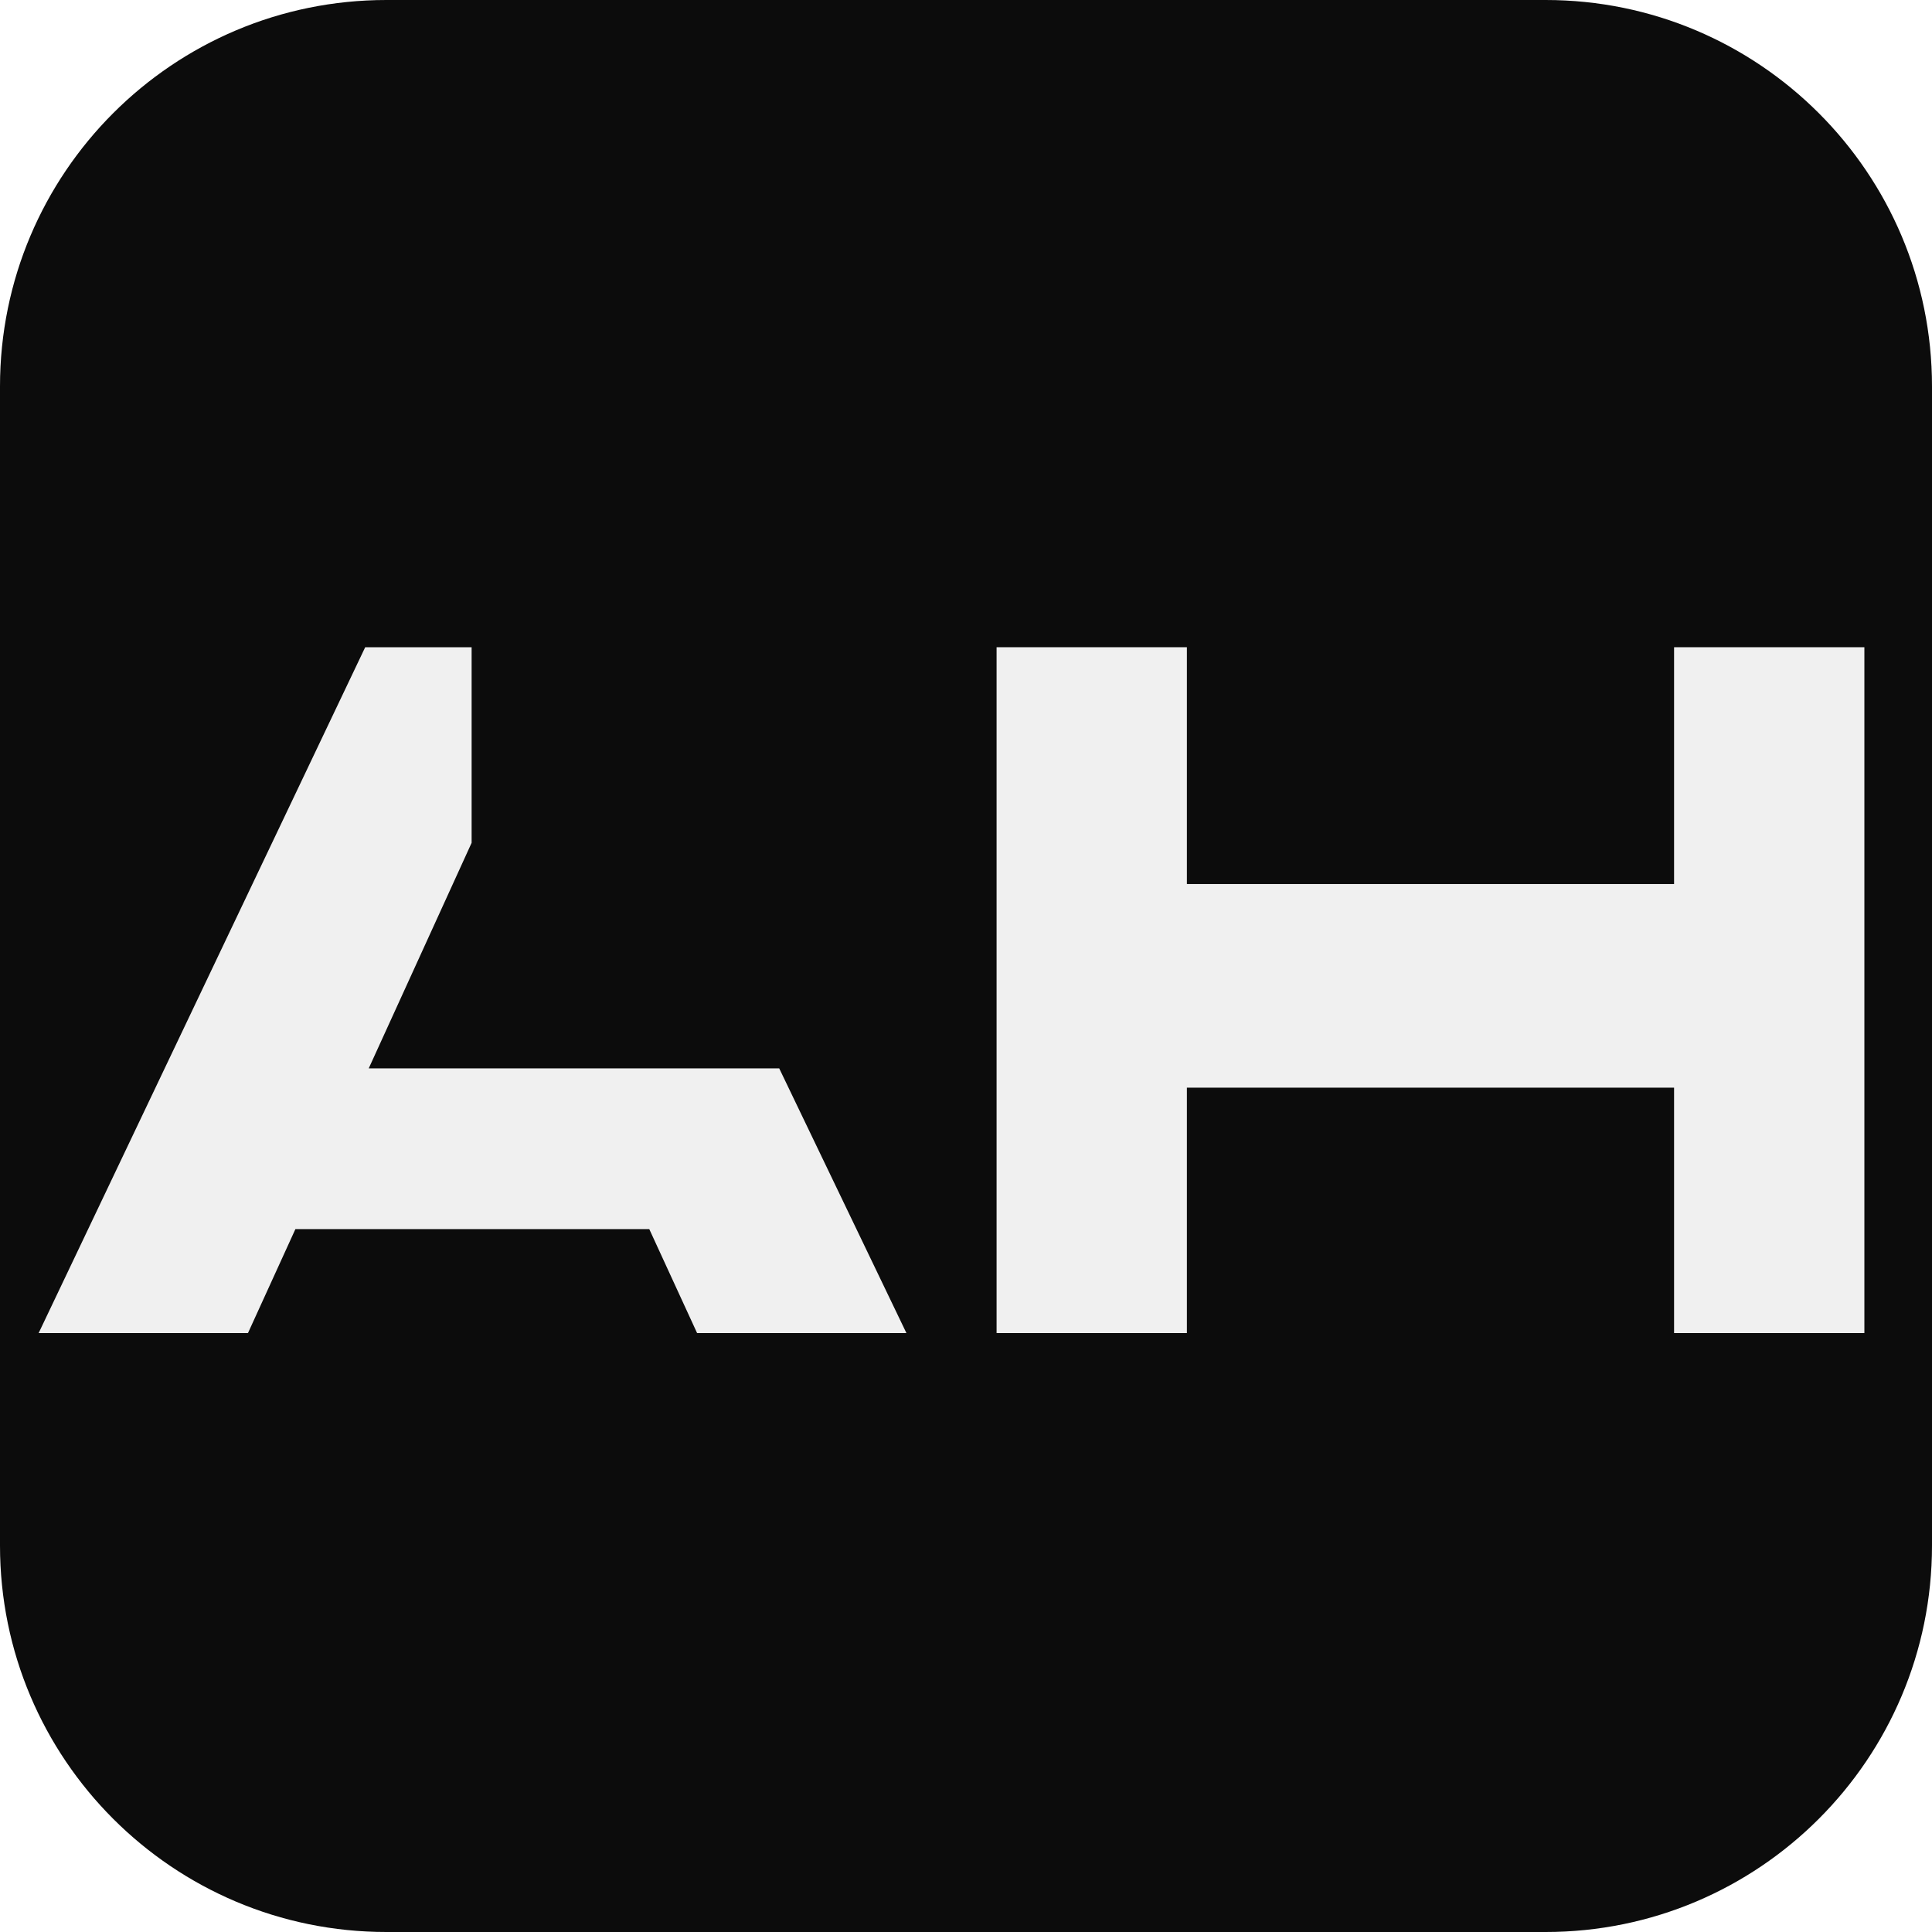
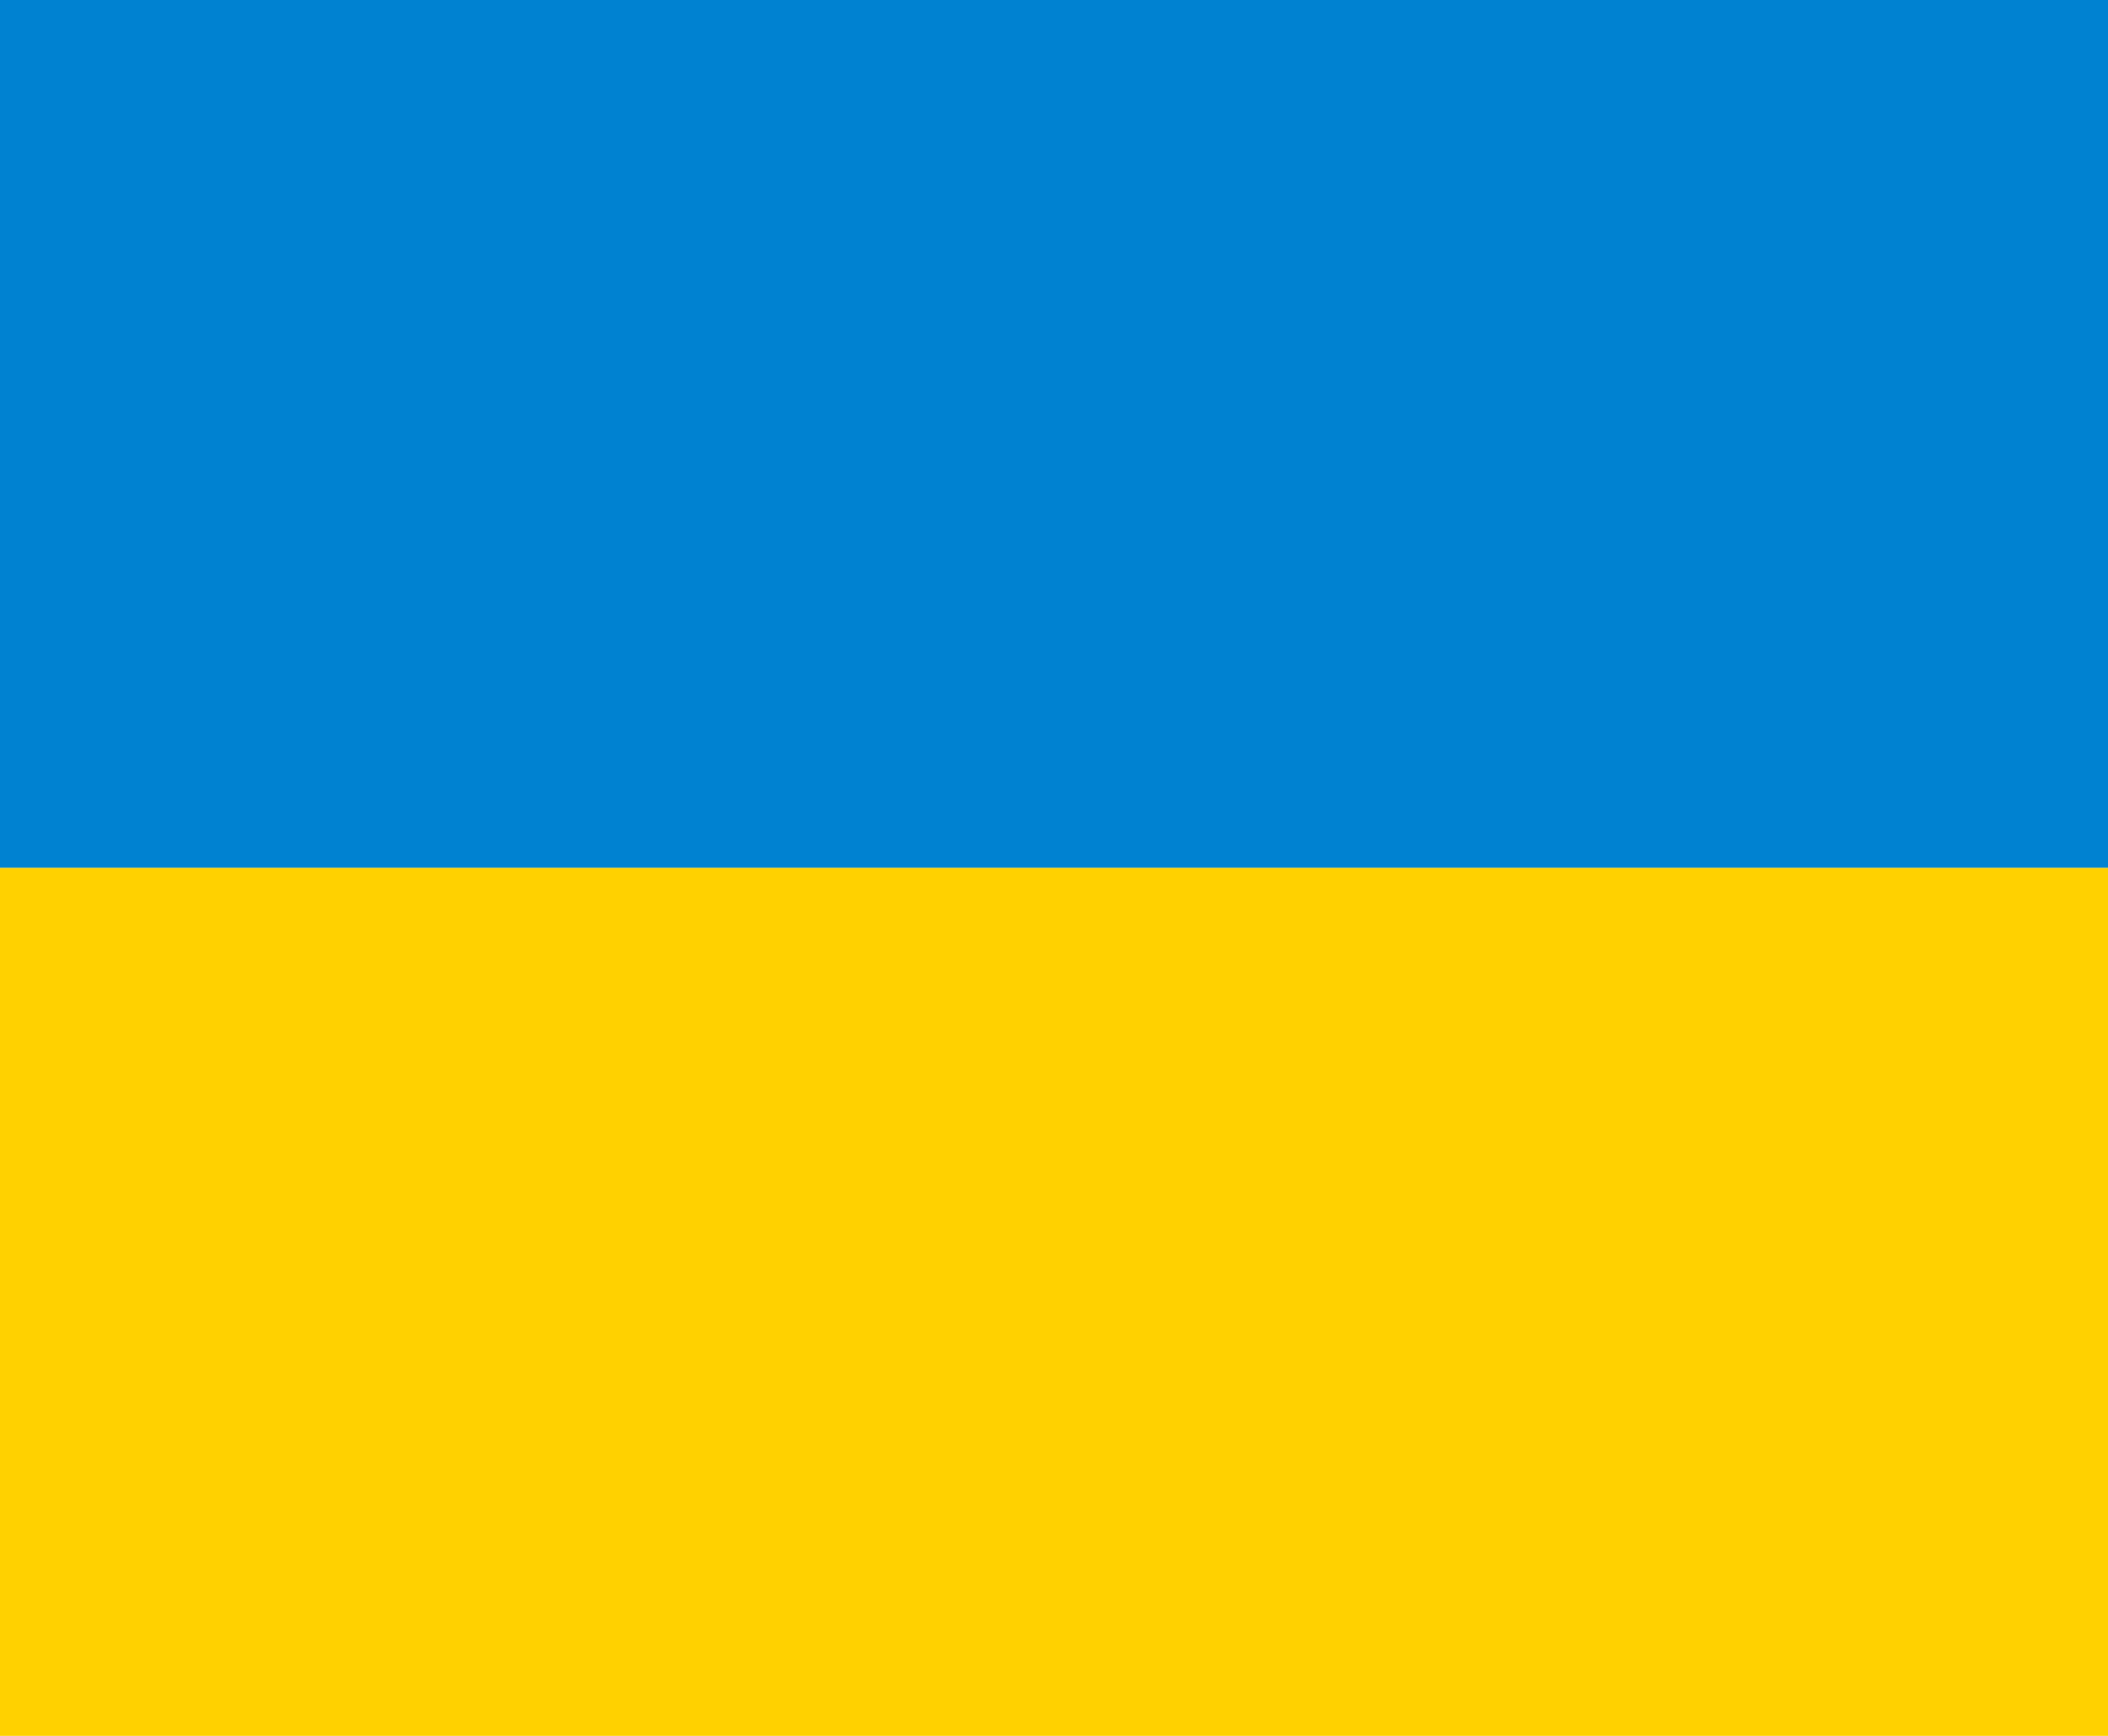
- <svg xmlns="http://www.w3.org/2000/svg" width="200" height="200" viewBox="0 0 200 200" fill="none">
-   <rect width="200" height="200" rx="40" fill="#0C0C0C" />
-   <path d="M173.3 67H193V138H173.3V112.595H122.867V138H103.167V102.5V67H122.867V91.517H173.3V67Z" fill="#F0F0F0" />
-   <path fill-rule="evenodd" clip-rule="evenodd" d="M37.806 67L4 138H25.67L30.579 127.239H67.214L72.163 138H93.833L80.665 110.598H75.552H59.561H38.171L48.822 87.249V74.433V67H37.806Z" fill="#F0F0F0" />
+ <svg xmlns="http://www.w3.org/2000/svg" width="34" height="28" viewBox="0 0 34 28" fill="none">
+   <path d="M0 0H34V14H0V0Z" fill="#0082D1" />
+   <rect y="14" width="34" height="14" fill="#FFD100" />
</svg>
